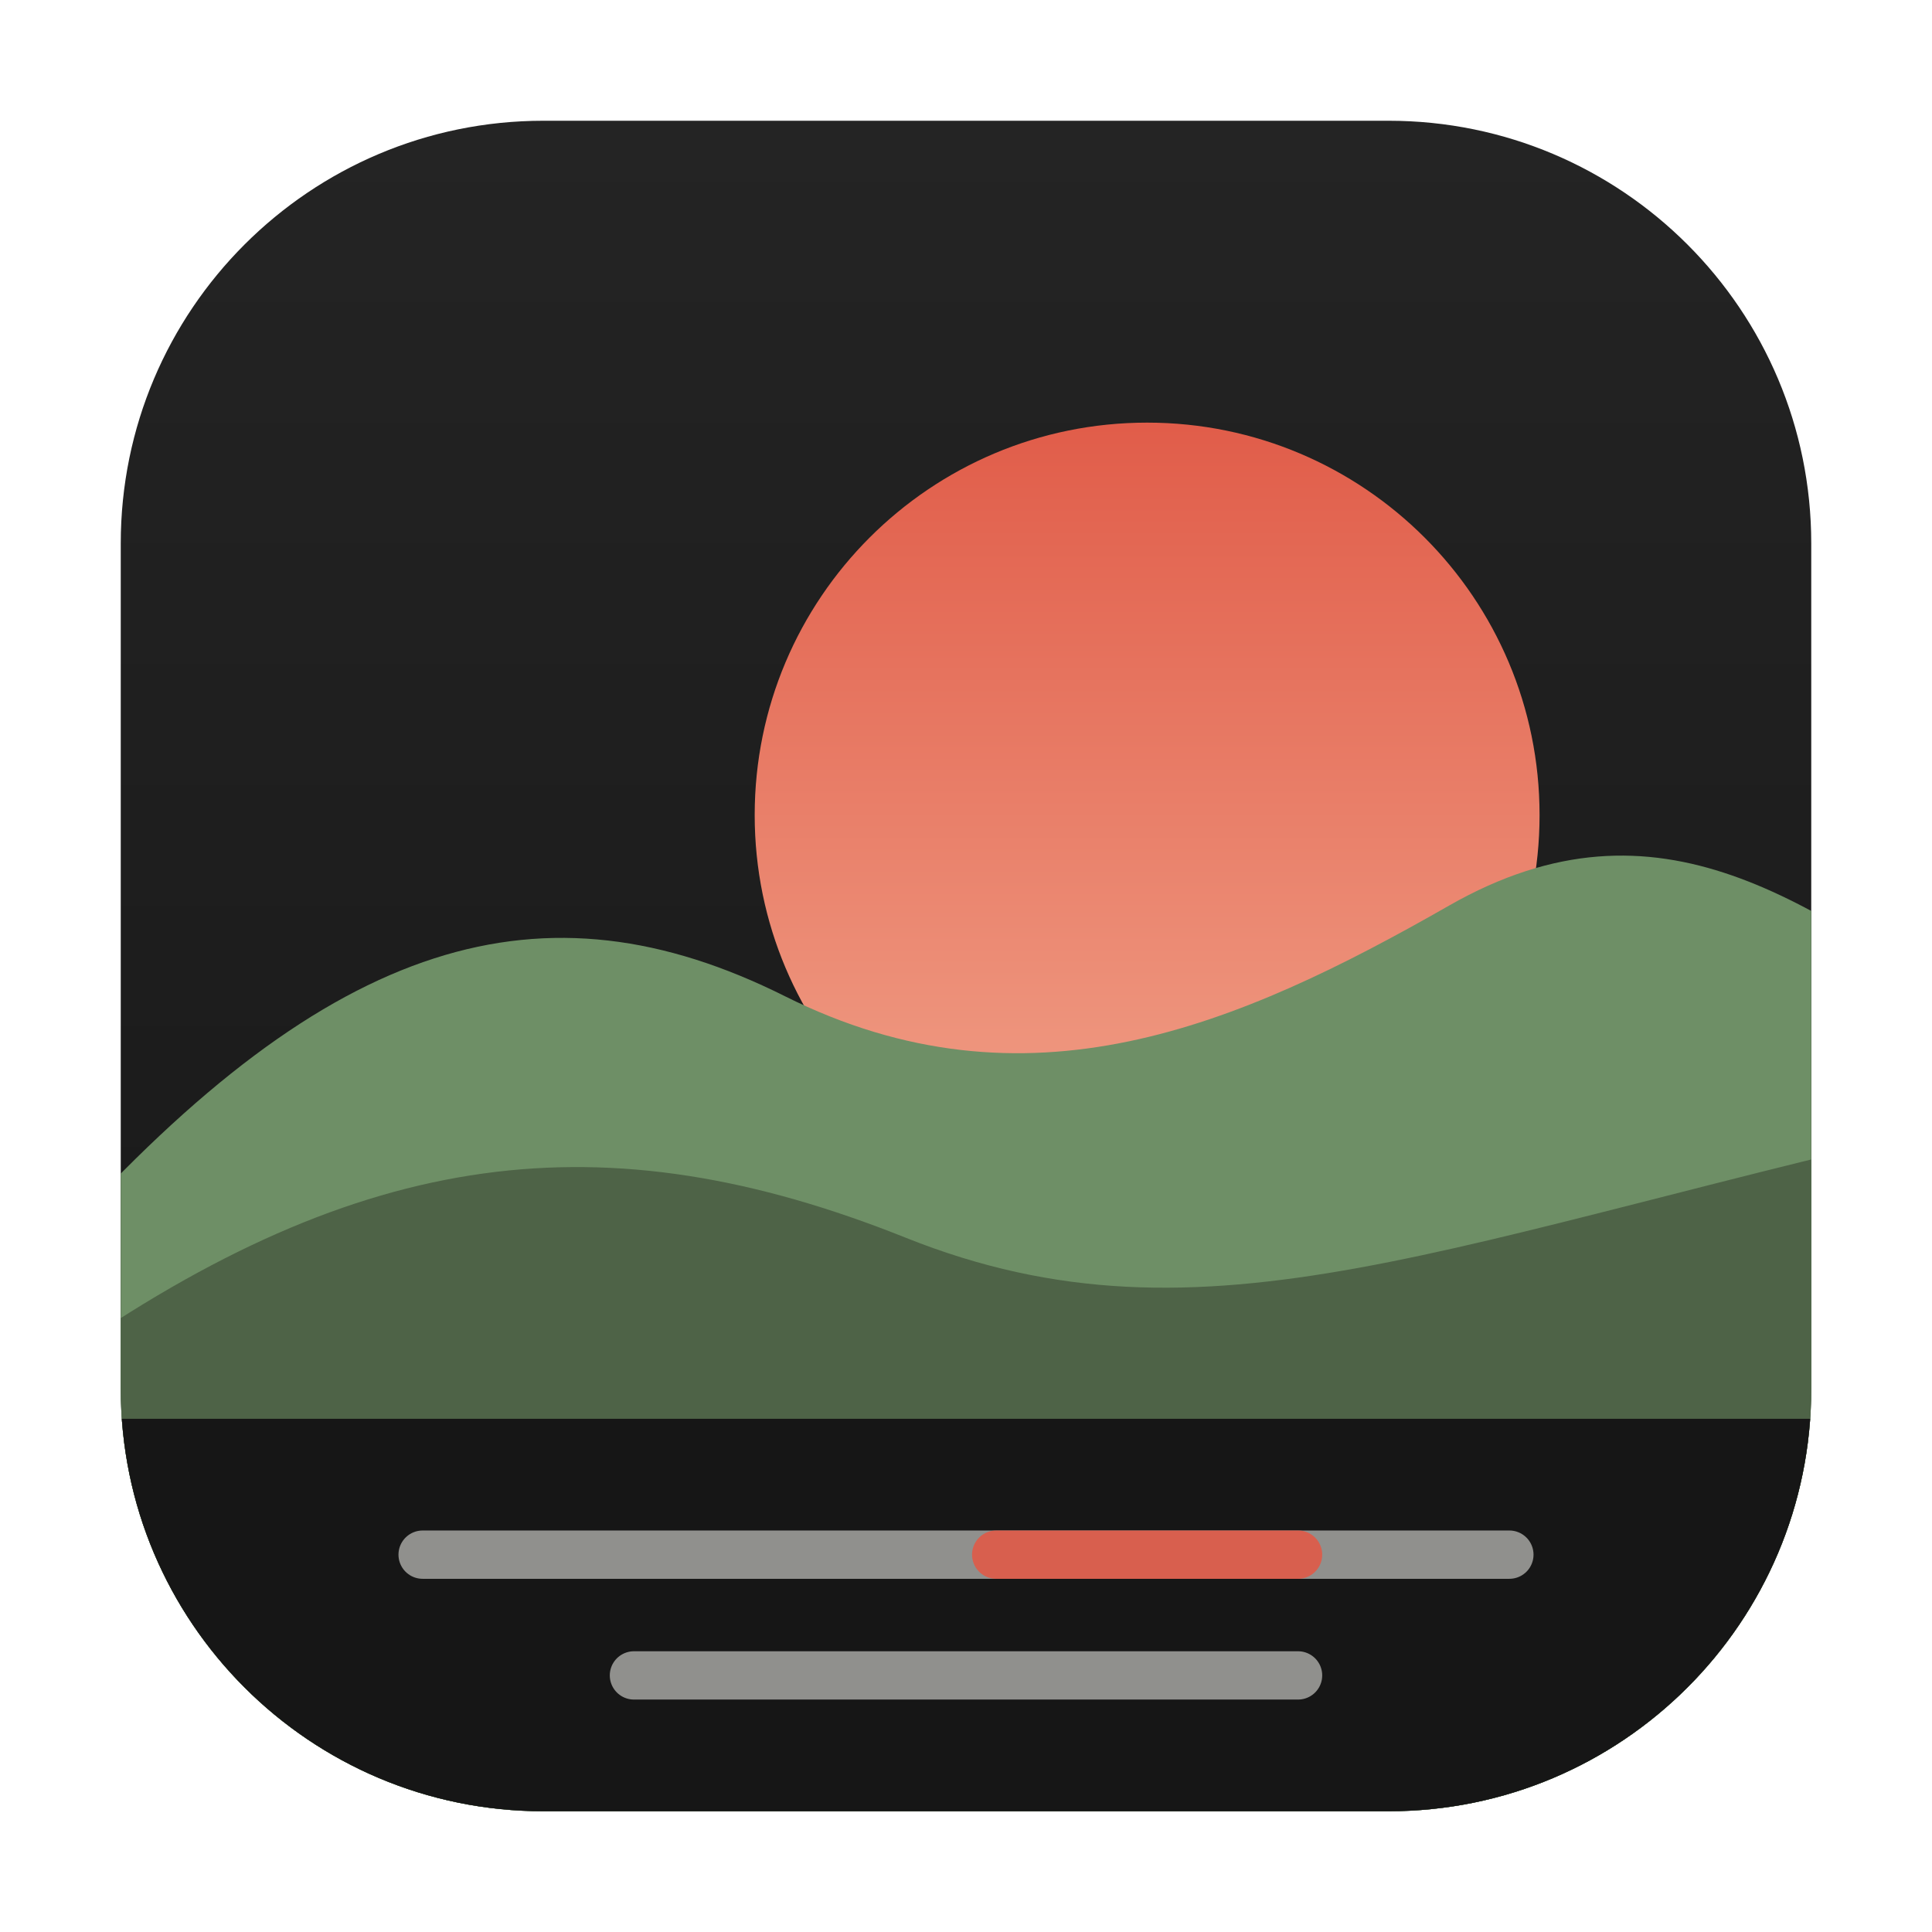
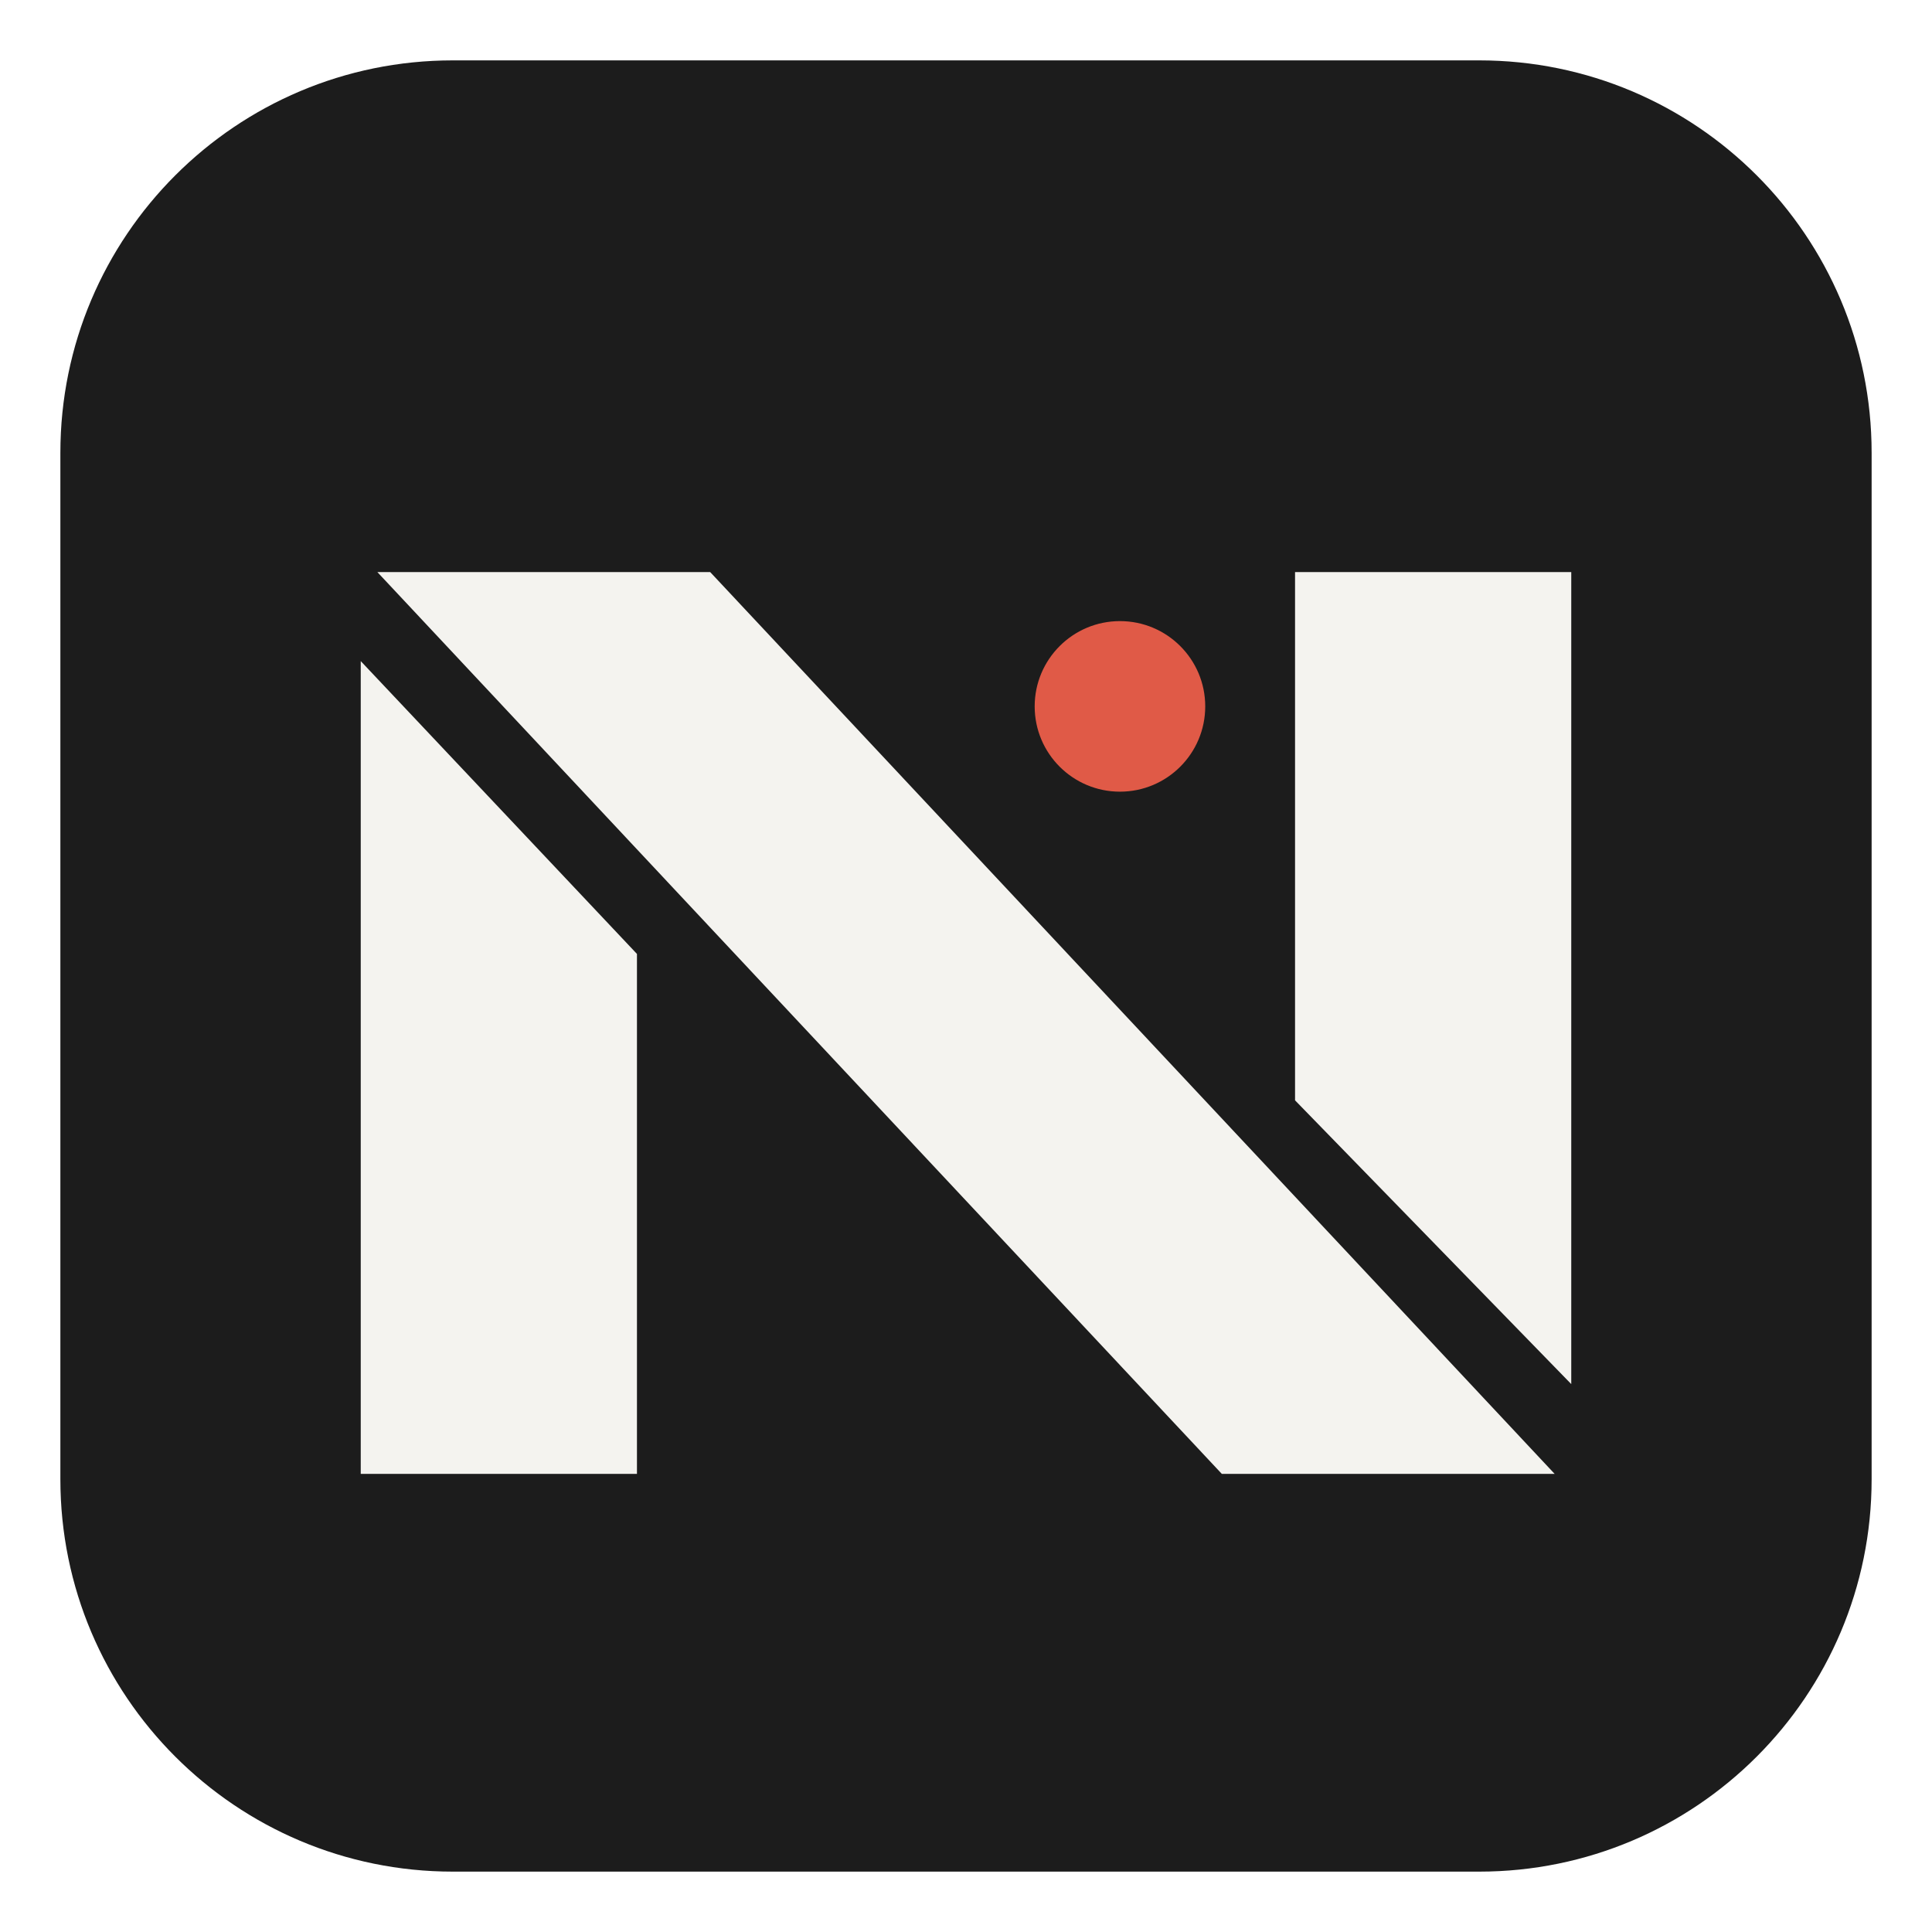
- <svg xmlns="http://www.w3.org/2000/svg" width="64" height="64" viewBox="0 0 64 64">
-   <defs>
-     <linearGradient id="bg" x1="0" y1="4" x2="0" y2="60" gradientUnits="userSpaceOnUse">
-       <stop offset="0" stop-color="#242424" />
-       <stop offset="1" stop-color="#161616" />
-     </linearGradient>
-     <linearGradient id="sun" x1="0" y1="13" x2="0" y2="41" gradientUnits="userSpaceOnUse">
-       <stop offset="0" stop-color="#E05A47" />
-       <stop offset="1" stop-color="#F2A58C" />
-     </linearGradient>
-     <clipPath id="c">
-       <rect x="4" y="4" width="56" height="56" rx="14" />
-     </clipPath>
-   </defs>
-   <rect x="4" y="4" width="56" height="56" rx="14" fill="url(#bg)" />
-   <g clip-path="url(#c)">
-     <circle cx="38" cy="27" r="13" fill="url(#sun)" />
-     <path d="M2 41C11 31 18 29 26 33S41 34 48 30 60 30 66 34V66H2z" fill="#6E8F66" />
-     <path d="M2 45C12 38 20 37 30 41S48 41 66 37V66H2z" fill="#4E6347" />
-     <rect x="2" y="47" width="64" height="20" fill="#161616" />
-     <path d="M14 51.5h36M21 55.5h22" stroke="#F4F3EF" stroke-opacity=".55" stroke-width="1.6" stroke-linecap="round" />
-     <path d="M33 51.5h10" stroke="#E05A47" stroke-opacity=".9" stroke-width="1.6" stroke-linecap="round" />
-   </g>
+ <svg xmlns="http://www.w3.org/2000/svg" width="256" height="256" viewBox="0 0 256 256">
+   <rect x="8" y="8" width="240" height="240" rx="52" fill="#1C1C1C" />
+   <path d="M47.8 87.6l36.6 38.8v68.9H47.8z" fill="#F4F3EF" />
+   <path d="M50 75.8h44.1L206 195.3h-44.1z" fill="#F4F3EF" />
+   <path d="M171.6 75.8h36.6v107.6l-36.6-37.6z" fill="#F4F3EF" />
+   <circle cx="148.4" cy="93.6" r="11.3" fill="#E05A47" />
</svg>
